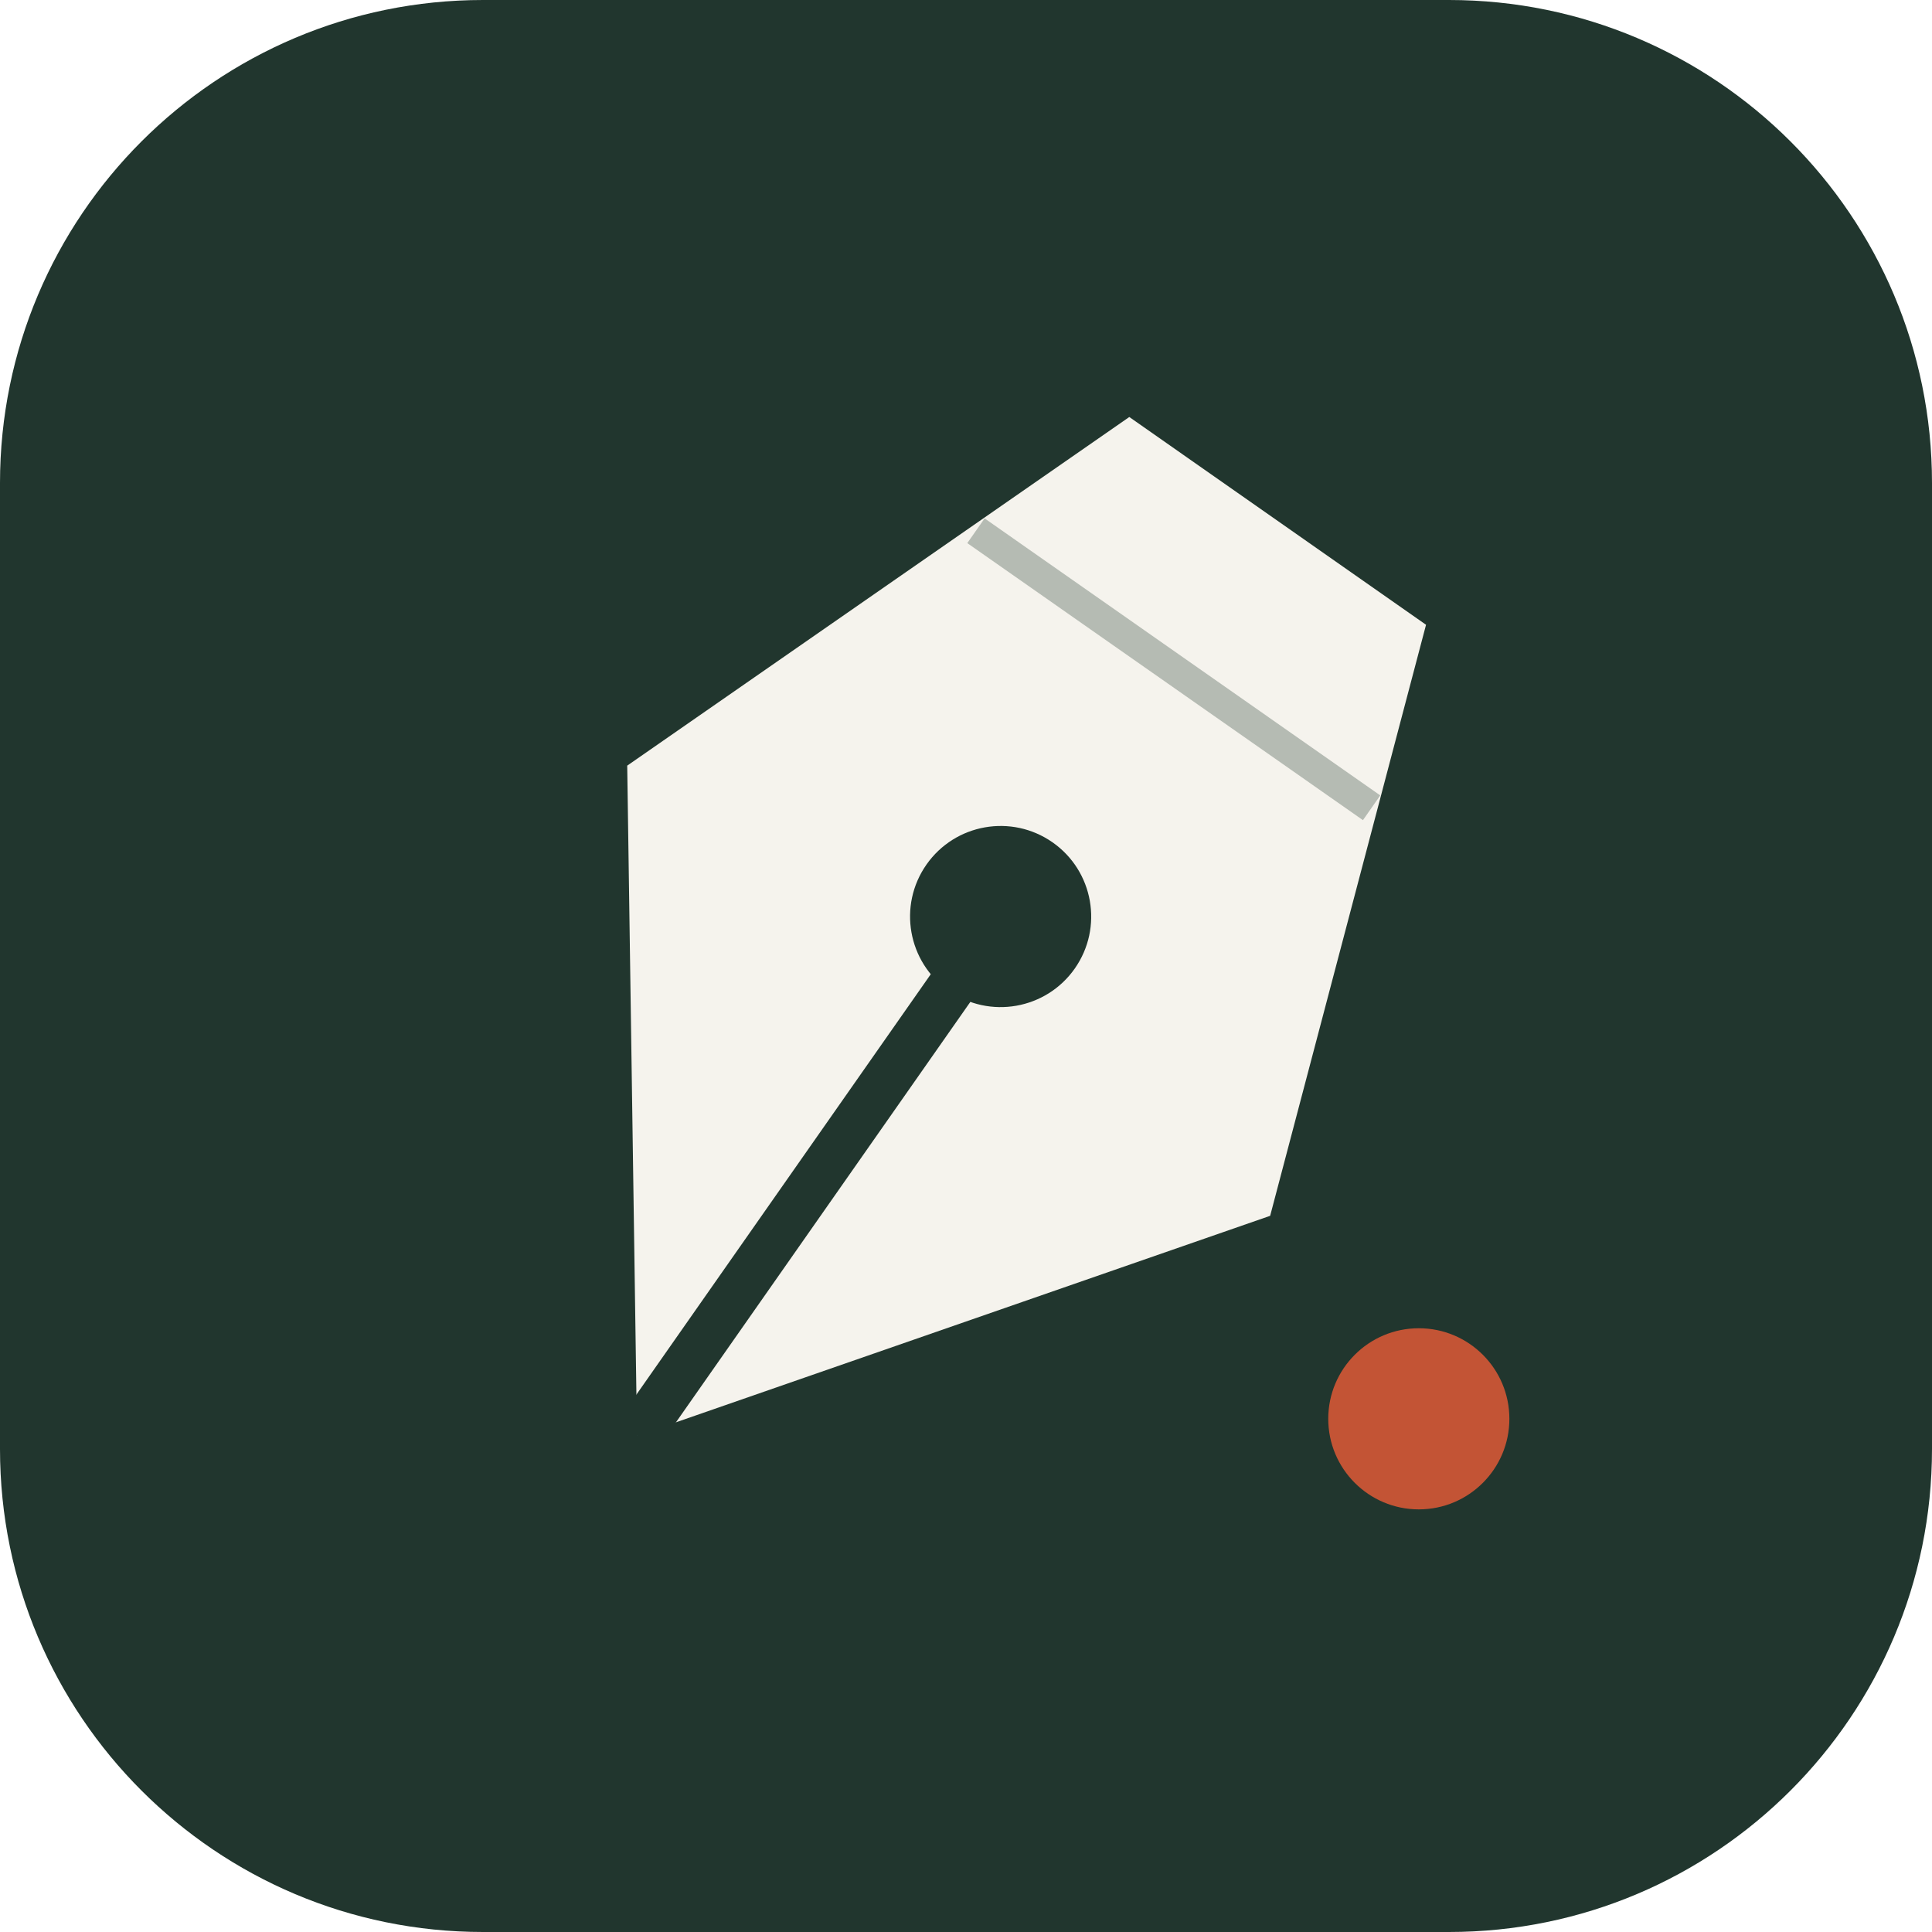
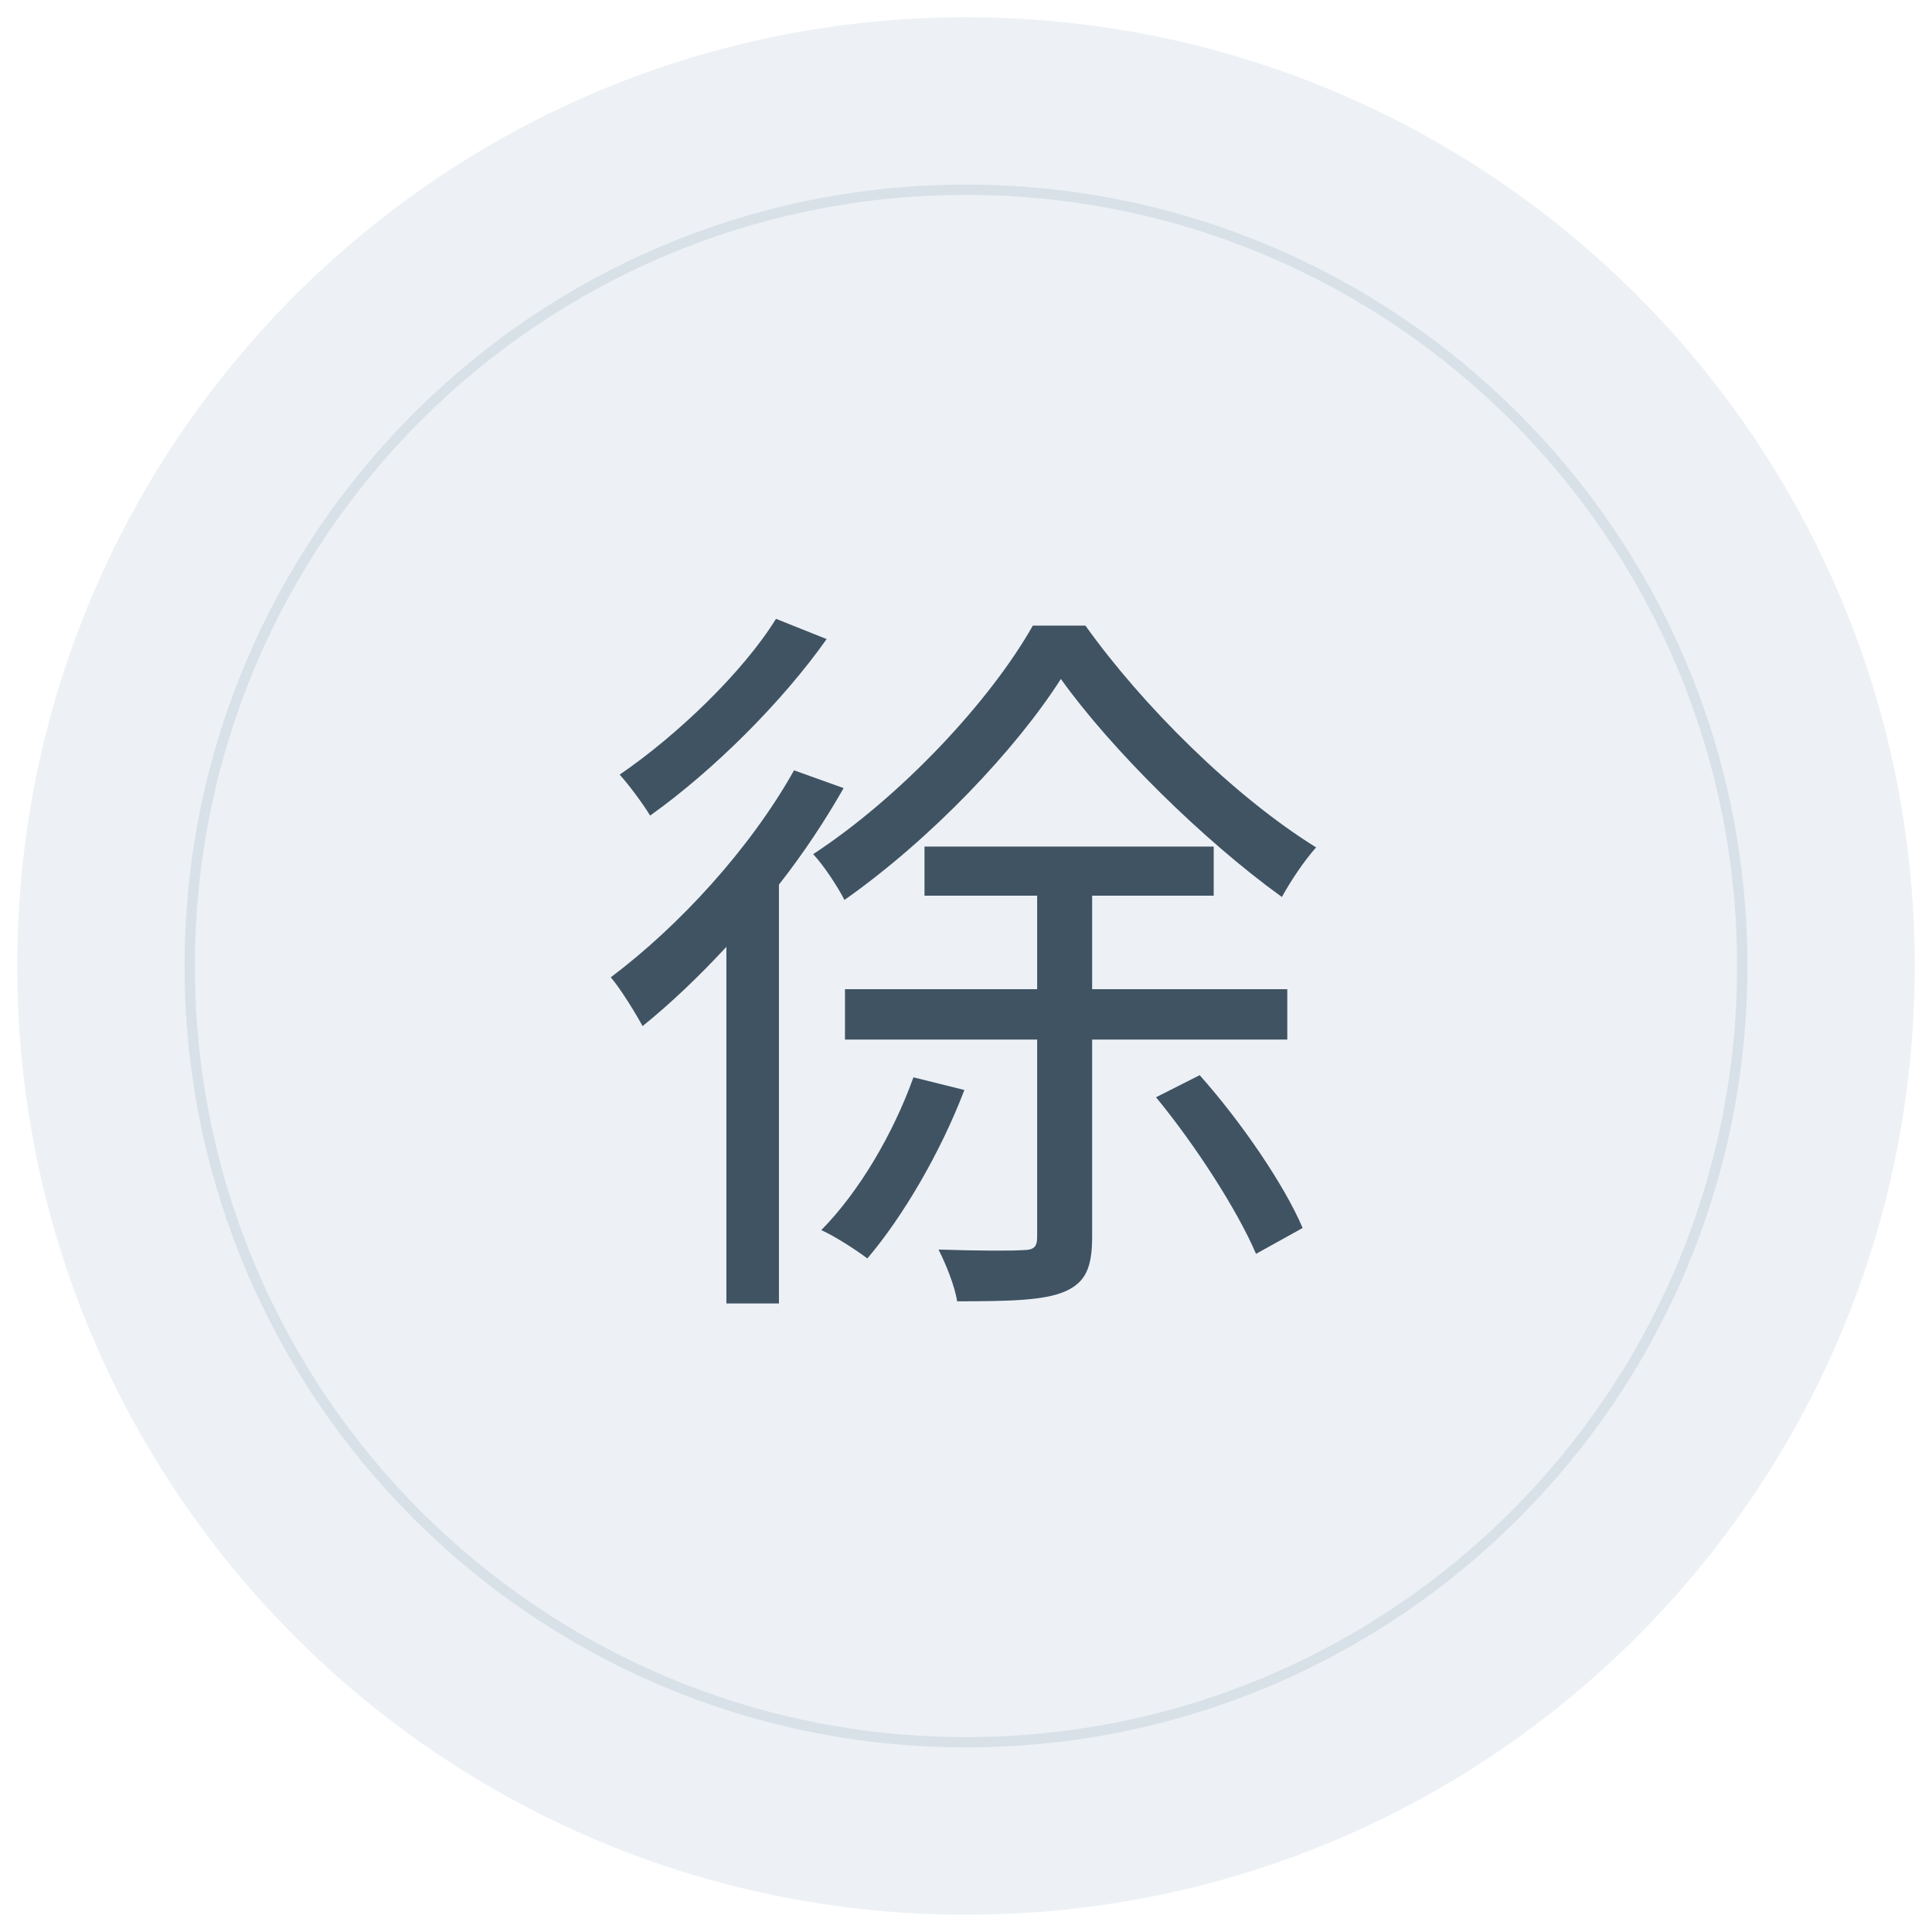
- <svg xmlns="http://www.w3.org/2000/svg" width="64" height="64" viewBox="0 0 64 64" fill="none">
-   <rect width="64" height="64" rx="16" fill="#21362e" />
-   <g transform="rotate(35 32 32)">
-     <path d="M26 14h12l7 19-13 18-13-18 7-19Z" fill="#f5f3ed" />
-     <circle cx="32" cy="30" r="3" fill="#21362e" />
-     <path d="M32 32v19" stroke="#21362e" stroke-width="1.6" />
-     <path d="M24 20h16" stroke="#21362e" stroke-opacity=".3" />
-   </g>
-   <circle cx="47" cy="47" r="3" fill="#c35435" />
+ <svg xmlns="http://www.w3.org/2000/svg" width="112" height="112" viewBox="0 0 112 112">
+   <circle cx="56" cy="56" r="55" fill="#edf1f5" />
+   <circle cx="56" cy="56" r="45" fill="none" stroke="#d9e1e8" stroke-width=".6" />
+   <text x="56" y="72" text-anchor="middle" font-family="Georgia,Songti SC,SimSun,serif" font-size="43" fill="#405363">徐</text>
</svg>
